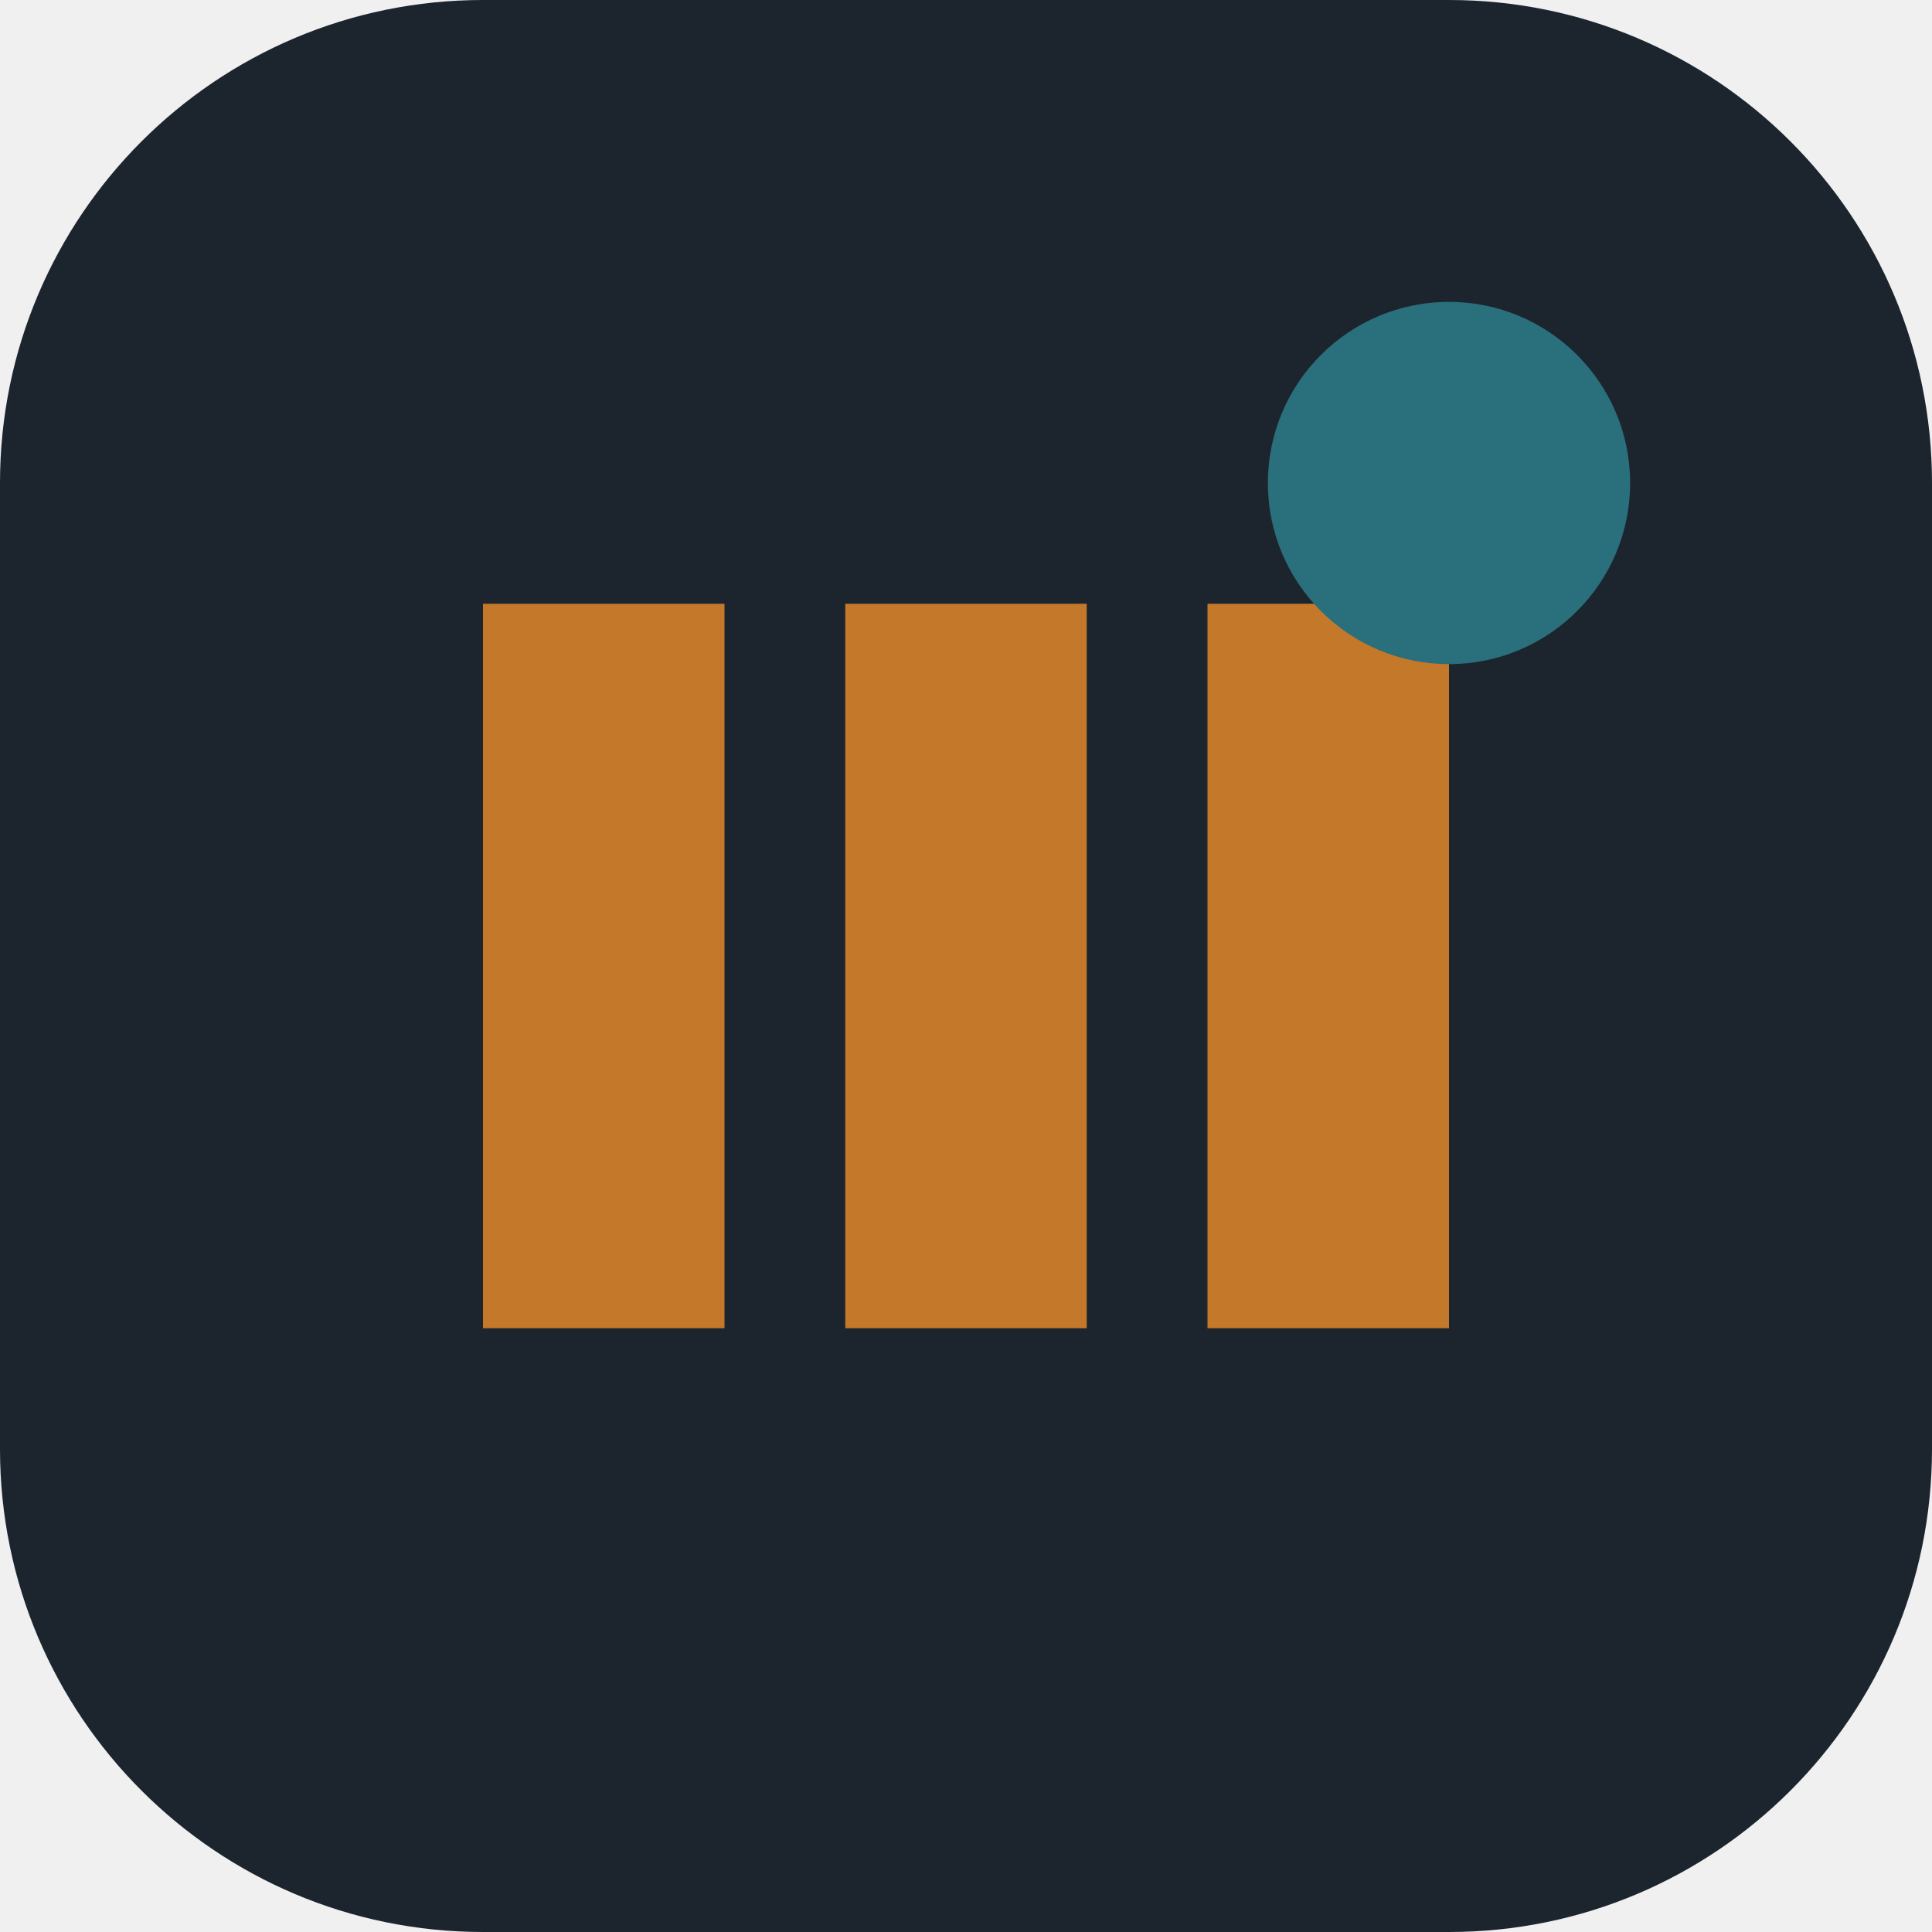
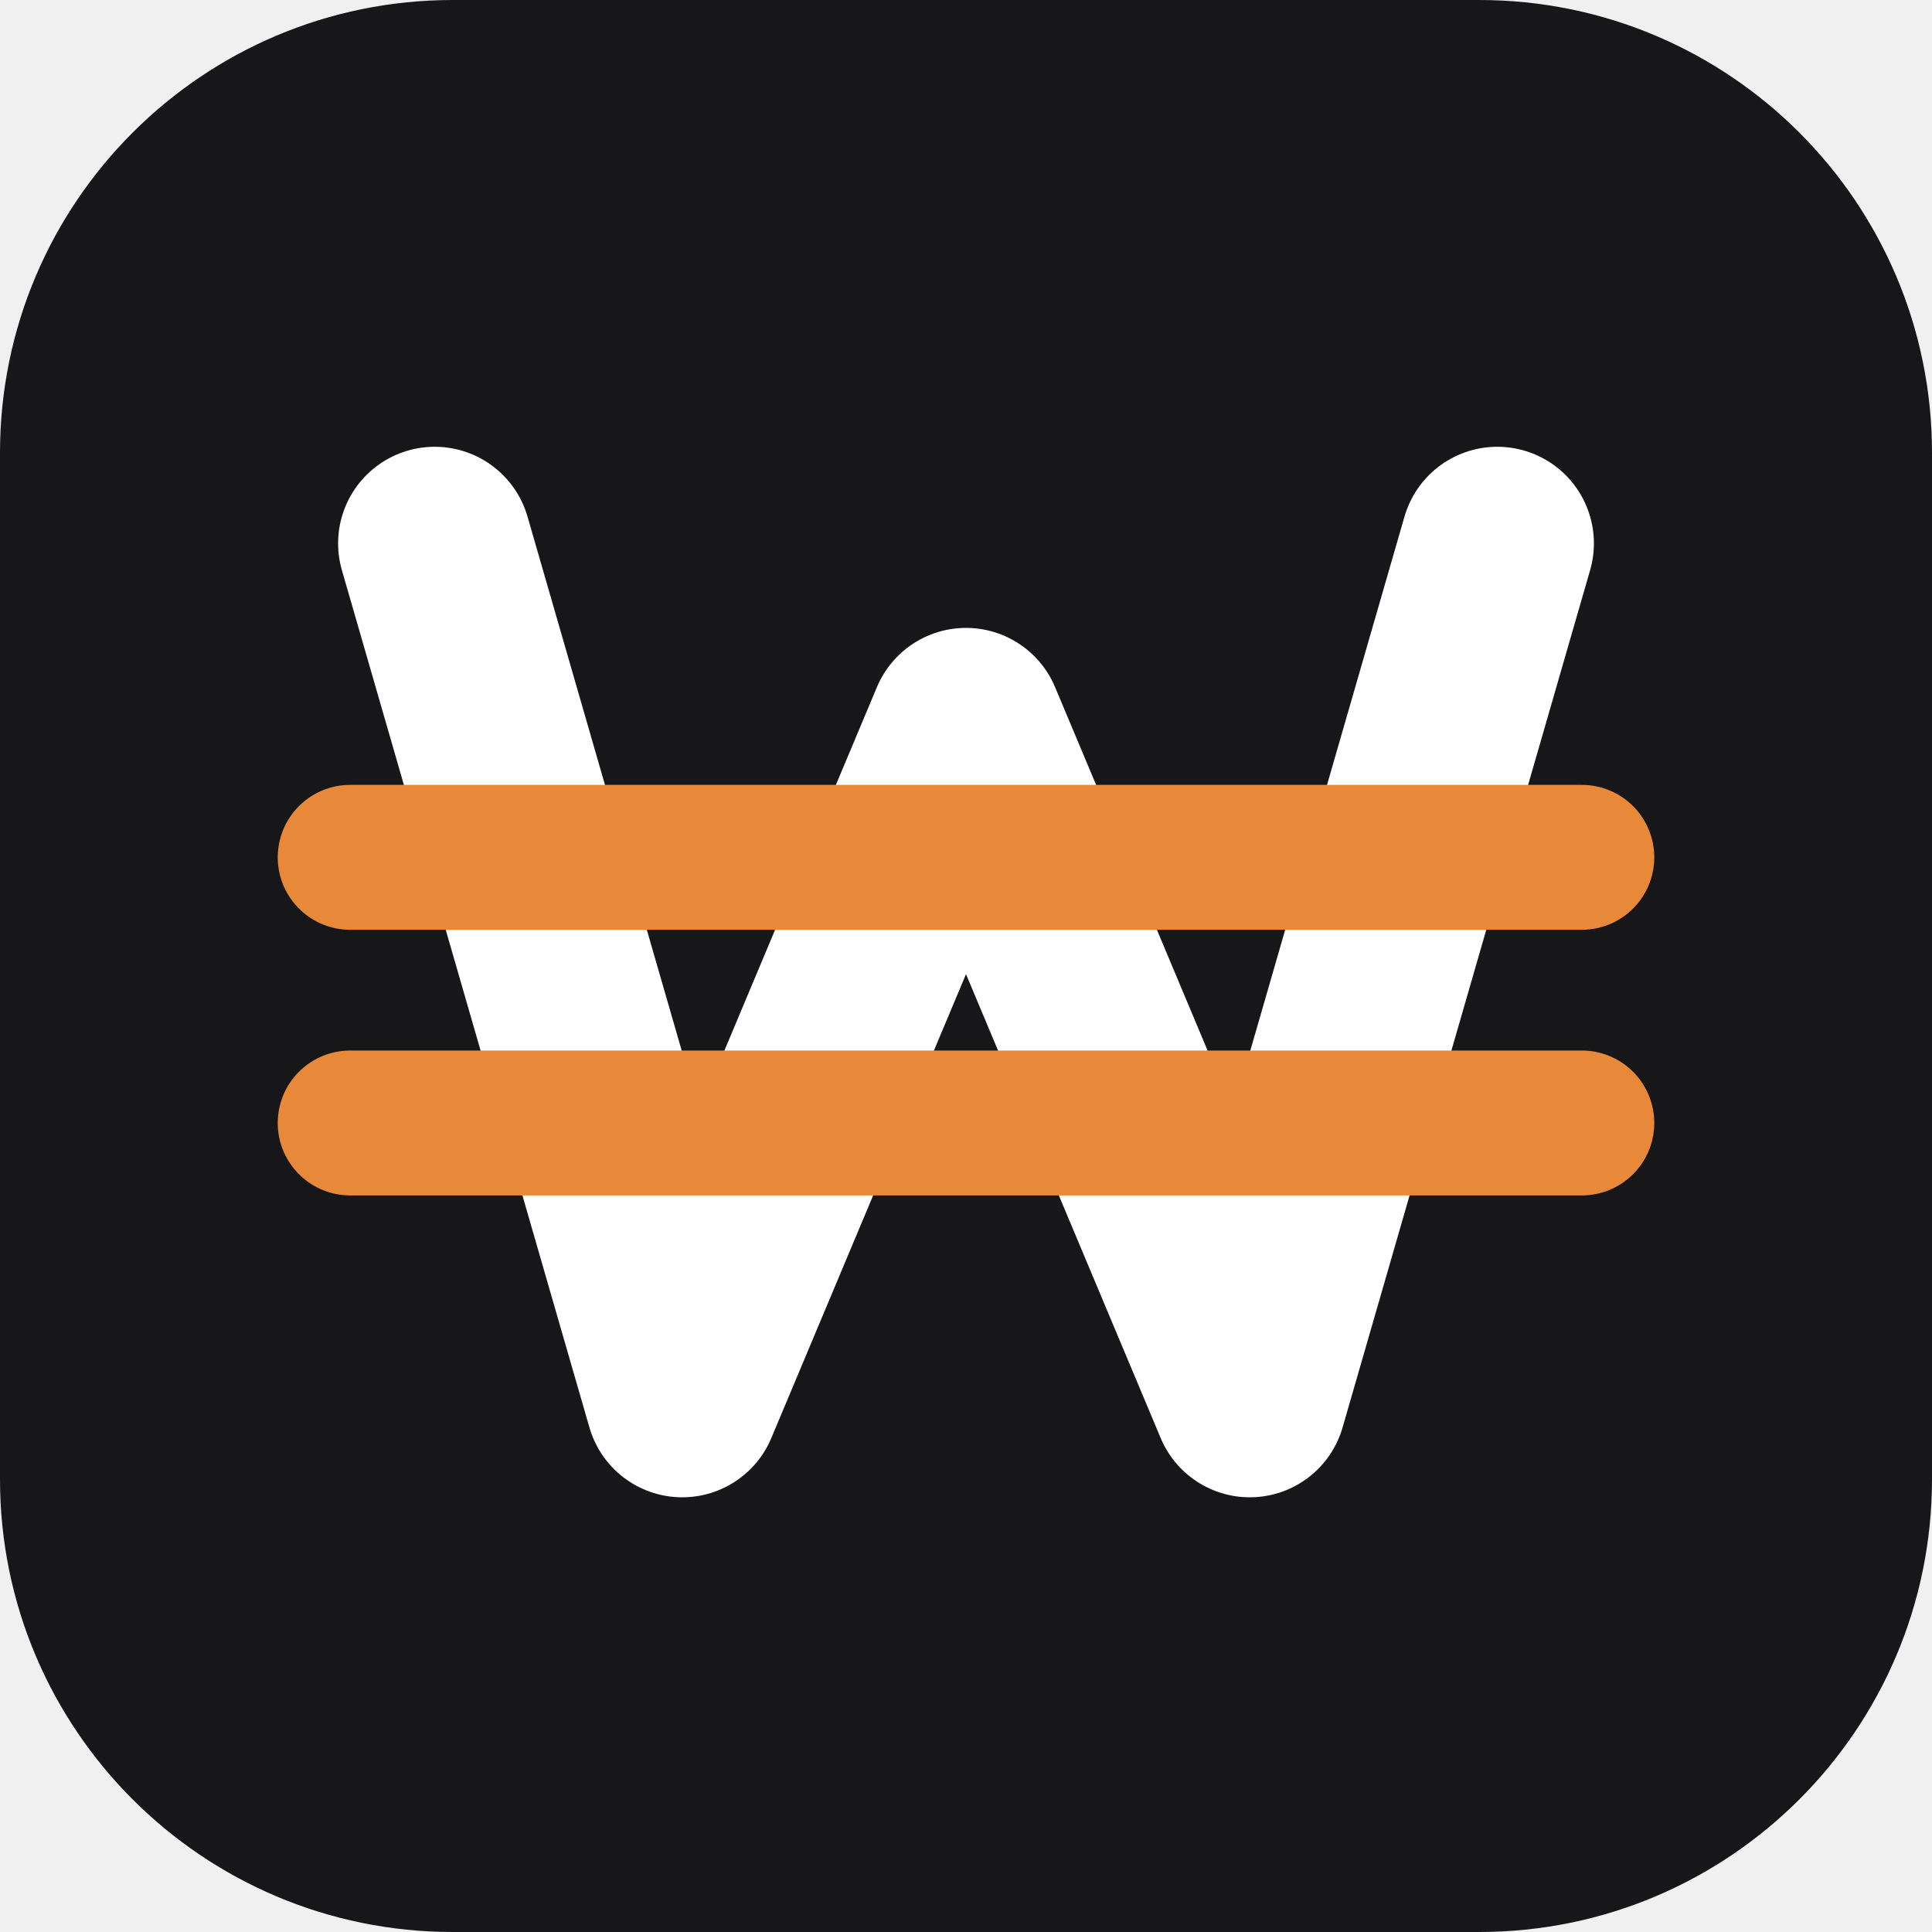
- <svg xmlns="http://www.w3.org/2000/svg" viewBox="0 0 32 32" fill="none">
-   <rect width="32" height="32" rx="8" fill="#1c242e" />
-   <path d="M8 10h4v12H8V10zm6 0h4v12h-4V10zm6 0h4v12h-4V10z" fill="#c4782a" />
-   <circle cx="24" cy="8" r="3" fill="#2a6f7c" />
+ <svg xmlns="http://www.w3.org/2000/svg" viewBox="0 0 32 32">
+   <rect width="32" height="32" rx="7.5" fill="#17171a" />
+   <path d="M7.2 9 11.3 23.2 16 12 20.7 23.2 24.8 9" fill="none" stroke="#fff" stroke-width="3.2" stroke-linejoin="round" stroke-linecap="round" />
+   <path d="M5.8 14.2h20.4M5.8 18.6h20.4" stroke="#e8893a" stroke-width="2.4" stroke-linecap="round" />
</svg>
